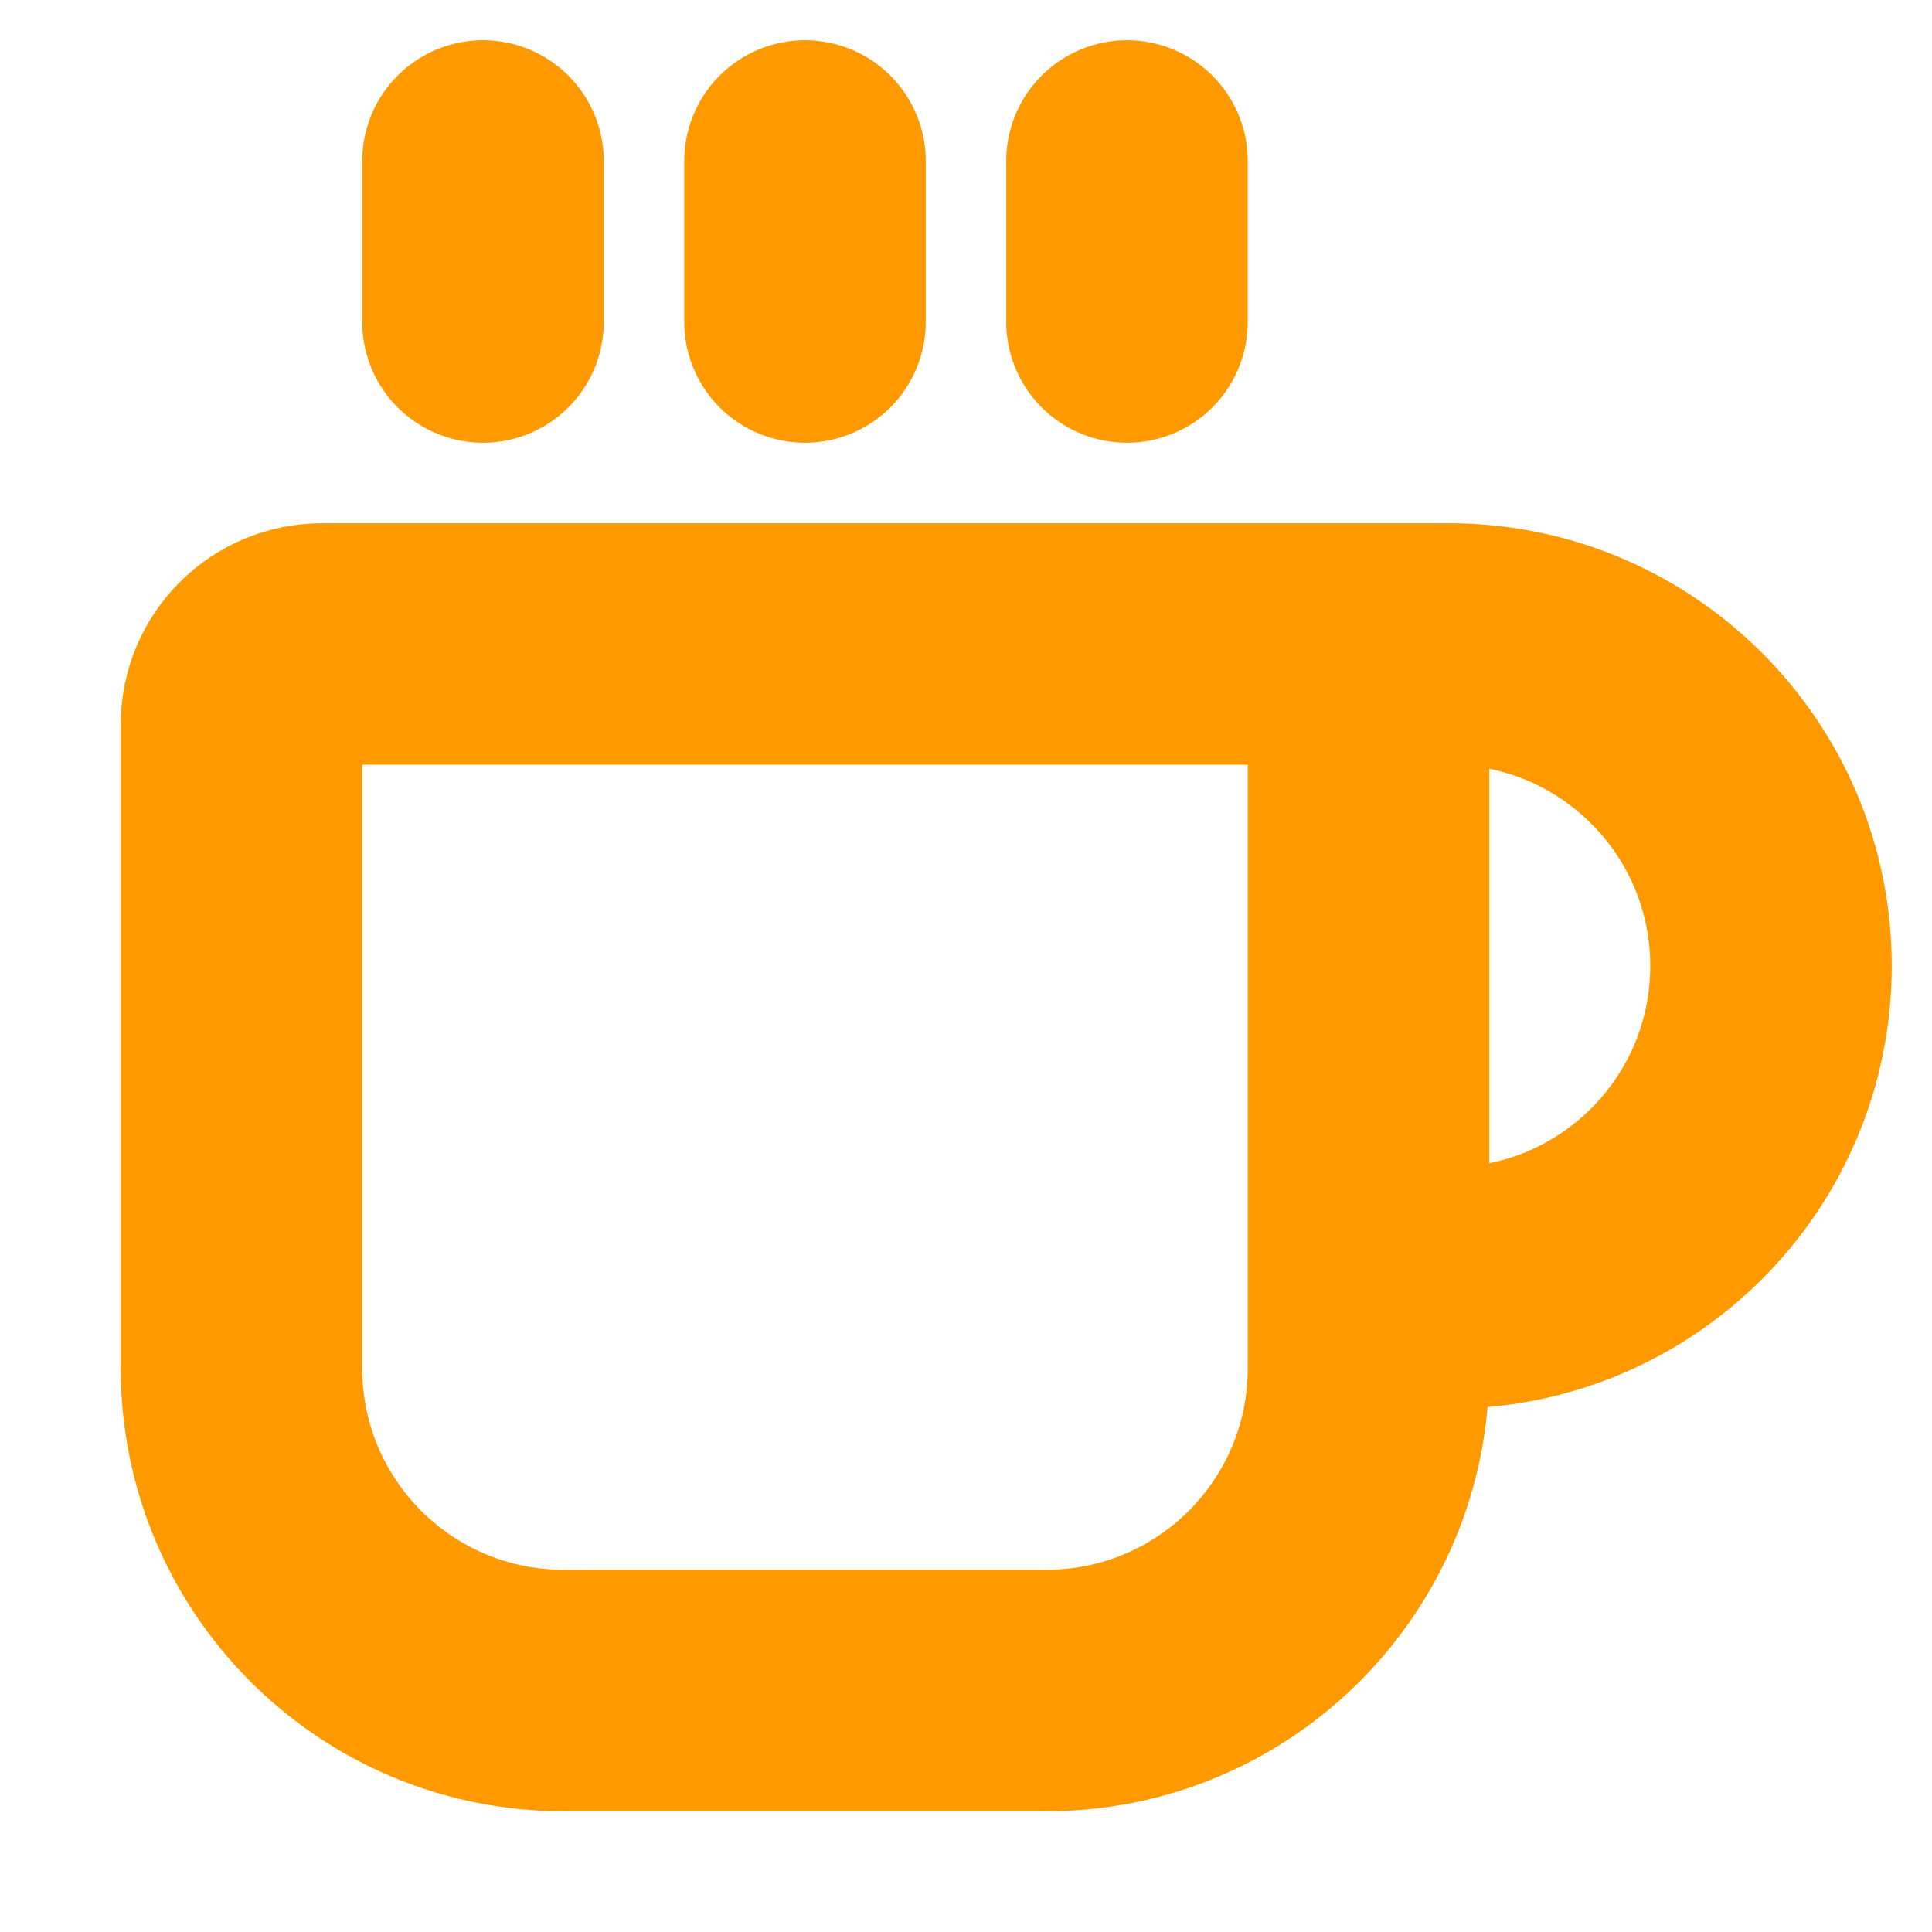
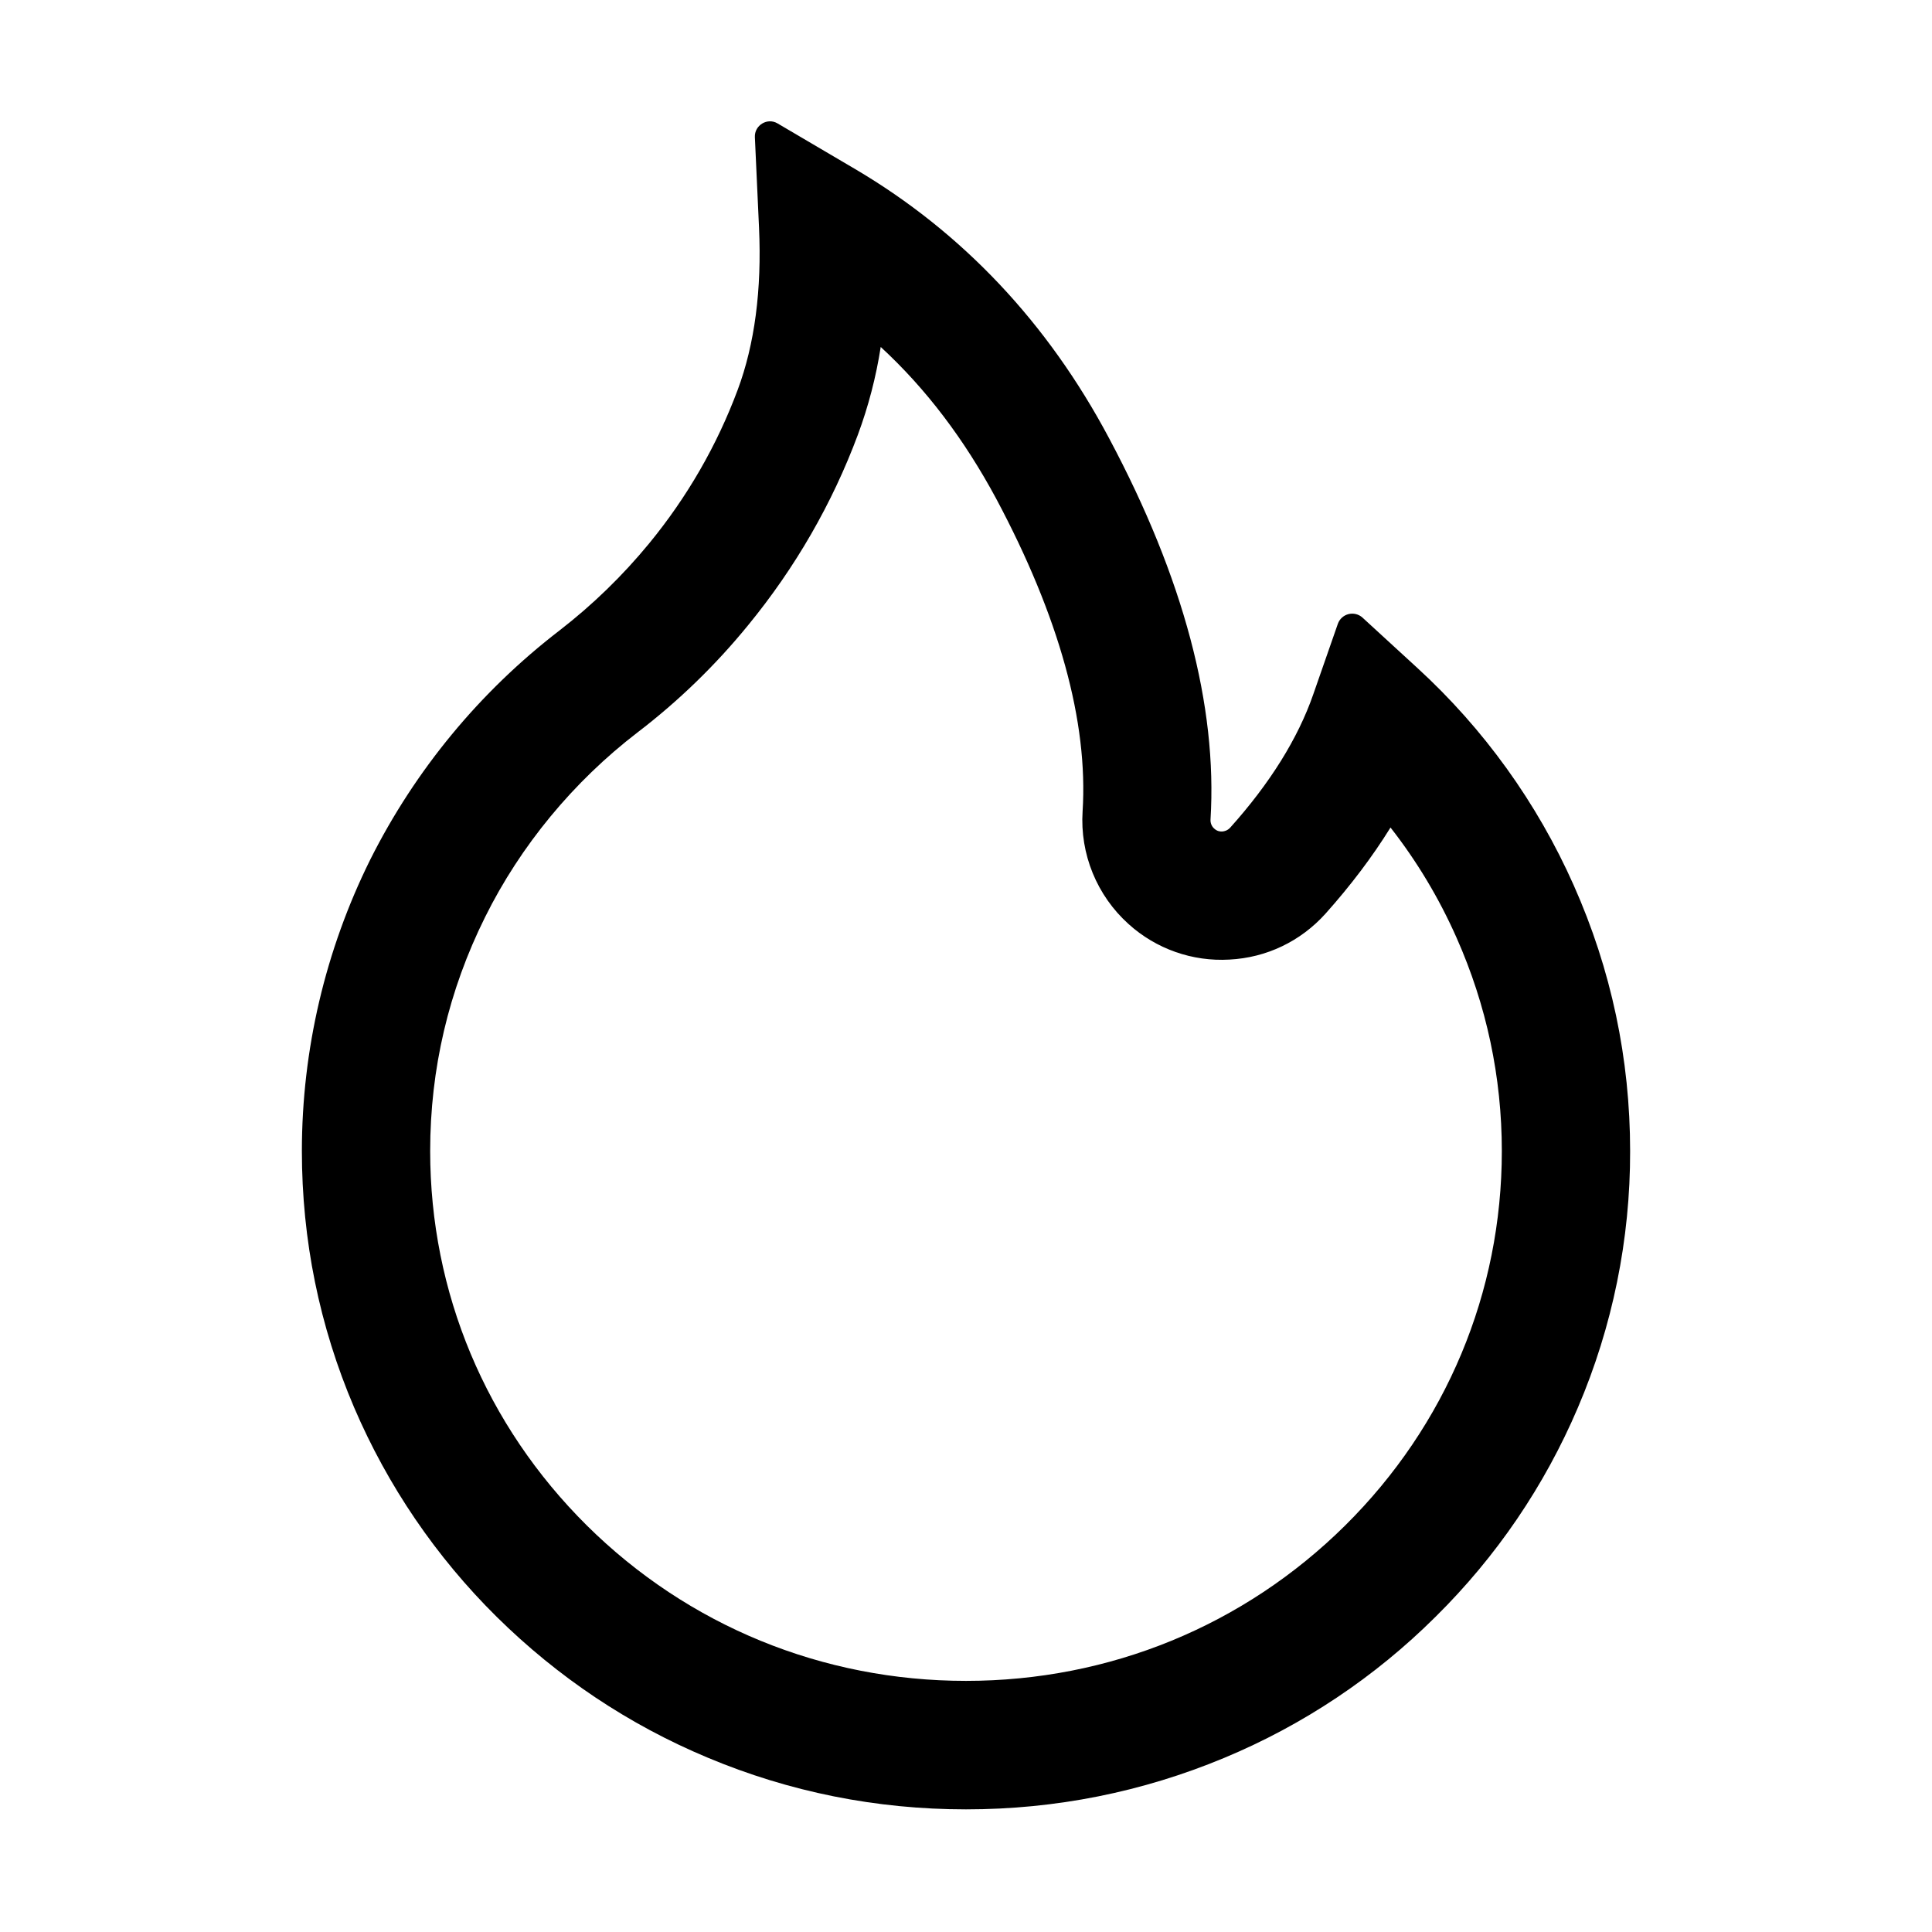
- <svg xmlns="http://www.w3.org/2000/svg" width="32" height="32" viewBox="0 0 24 24" fill="none" stroke="#fe9a00" stroke-width="3" stroke-linecap="round" stroke-linejoin="round" class="lucide lucide-coffee-icon lucide-coffee">
-   <path d="M10 2v2" />
-   <path d="M14 2v2" />
-   <path d="M16 8a1 1 0 0 1 1 1v8a4 4 0 0 1-4 4H7a4 4 0 0 1-4-4V9a1 1 0 0 1 1-1h14a4 4 0 1 1 0 8h-1" />
-   <path d="M6 2v2" />
+ <svg xmlns="http://www.w3.org/2000/svg" stroke="oklch(70.7% 0.165 254.624)" fill="oklch(70.7% 0.165 254.624)" stroke-width="0" viewBox="0 0 1024 1024" height="200px" width="200px">
+   <path d="M834.1 469.2A347.49 347.49 0 0 0 751.2 354l-29.1-26.7a8.09 8.09 0 0 0-13 3.3l-13 37.3c-8.1 23.4-23 47.3-44.1 70.8-1.4 1.5-3 1.9-4.1 2-1.1.1-2.8-.1-4.3-1.5-1.4-1.2-2.1-3-2-4.8 3.7-60.2-14.3-128.1-53.7-202C555.3 171 510 123.1 453.4 89.7l-41.3-24.3c-5.4-3.2-12.3 1-12 7.3l2.2 48c1.5 32.8-2.3 61.8-11.3 85.9-11 29.5-26.8 56.9-47 81.5a295.64 295.64 0 0 1-47.5 46.1 352.6 352.6 0 0 0-100.3 121.5A347.75 347.75 0 0 0 160 610c0 47.2 9.3 92.9 27.7 136a349.4 349.4 0 0 0 75.5 110.9c32.4 32 70 57.2 111.9 74.7C418.5 949.8 464.5 959 512 959s93.5-9.2 136.9-27.3A348.6 348.6 0 0 0 760.8 857c32.4-32 57.8-69.4 75.5-110.9a344.2 344.2 0 0 0 27.7-136c0-48.8-10-96.2-29.9-140.9zM713 808.5c-53.7 53.2-125 82.4-201 82.4s-147.3-29.2-201-82.4c-53.5-53.1-83-123.5-83-198.4 0-43.5 9.8-85.2 29.1-124 18.8-37.9 46.8-71.8 80.8-97.9a349.6 349.6 0 0 0 58.6-56.8c25-30.5 44.6-64.5 58.2-101a240 240 0 0 0 12.1-46.5c24.1 22.2 44.3 49 61.2 80.4 33.4 62.6 48.8 118.3 45.8 165.7a74.01 74.01 0 0 0 24.4 59.8 73.36 73.36 0 0 0 53.4 18.8c19.7-1 37.8-9.7 51-24.4 13.3-14.9 24.8-30.1 34.4-45.6 14 17.9 25.7 37.4 35 58.4 15.9 35.8 24 73.9 24 113.1 0 74.9-29.5 145.4-83 198.4z" />
</svg>
